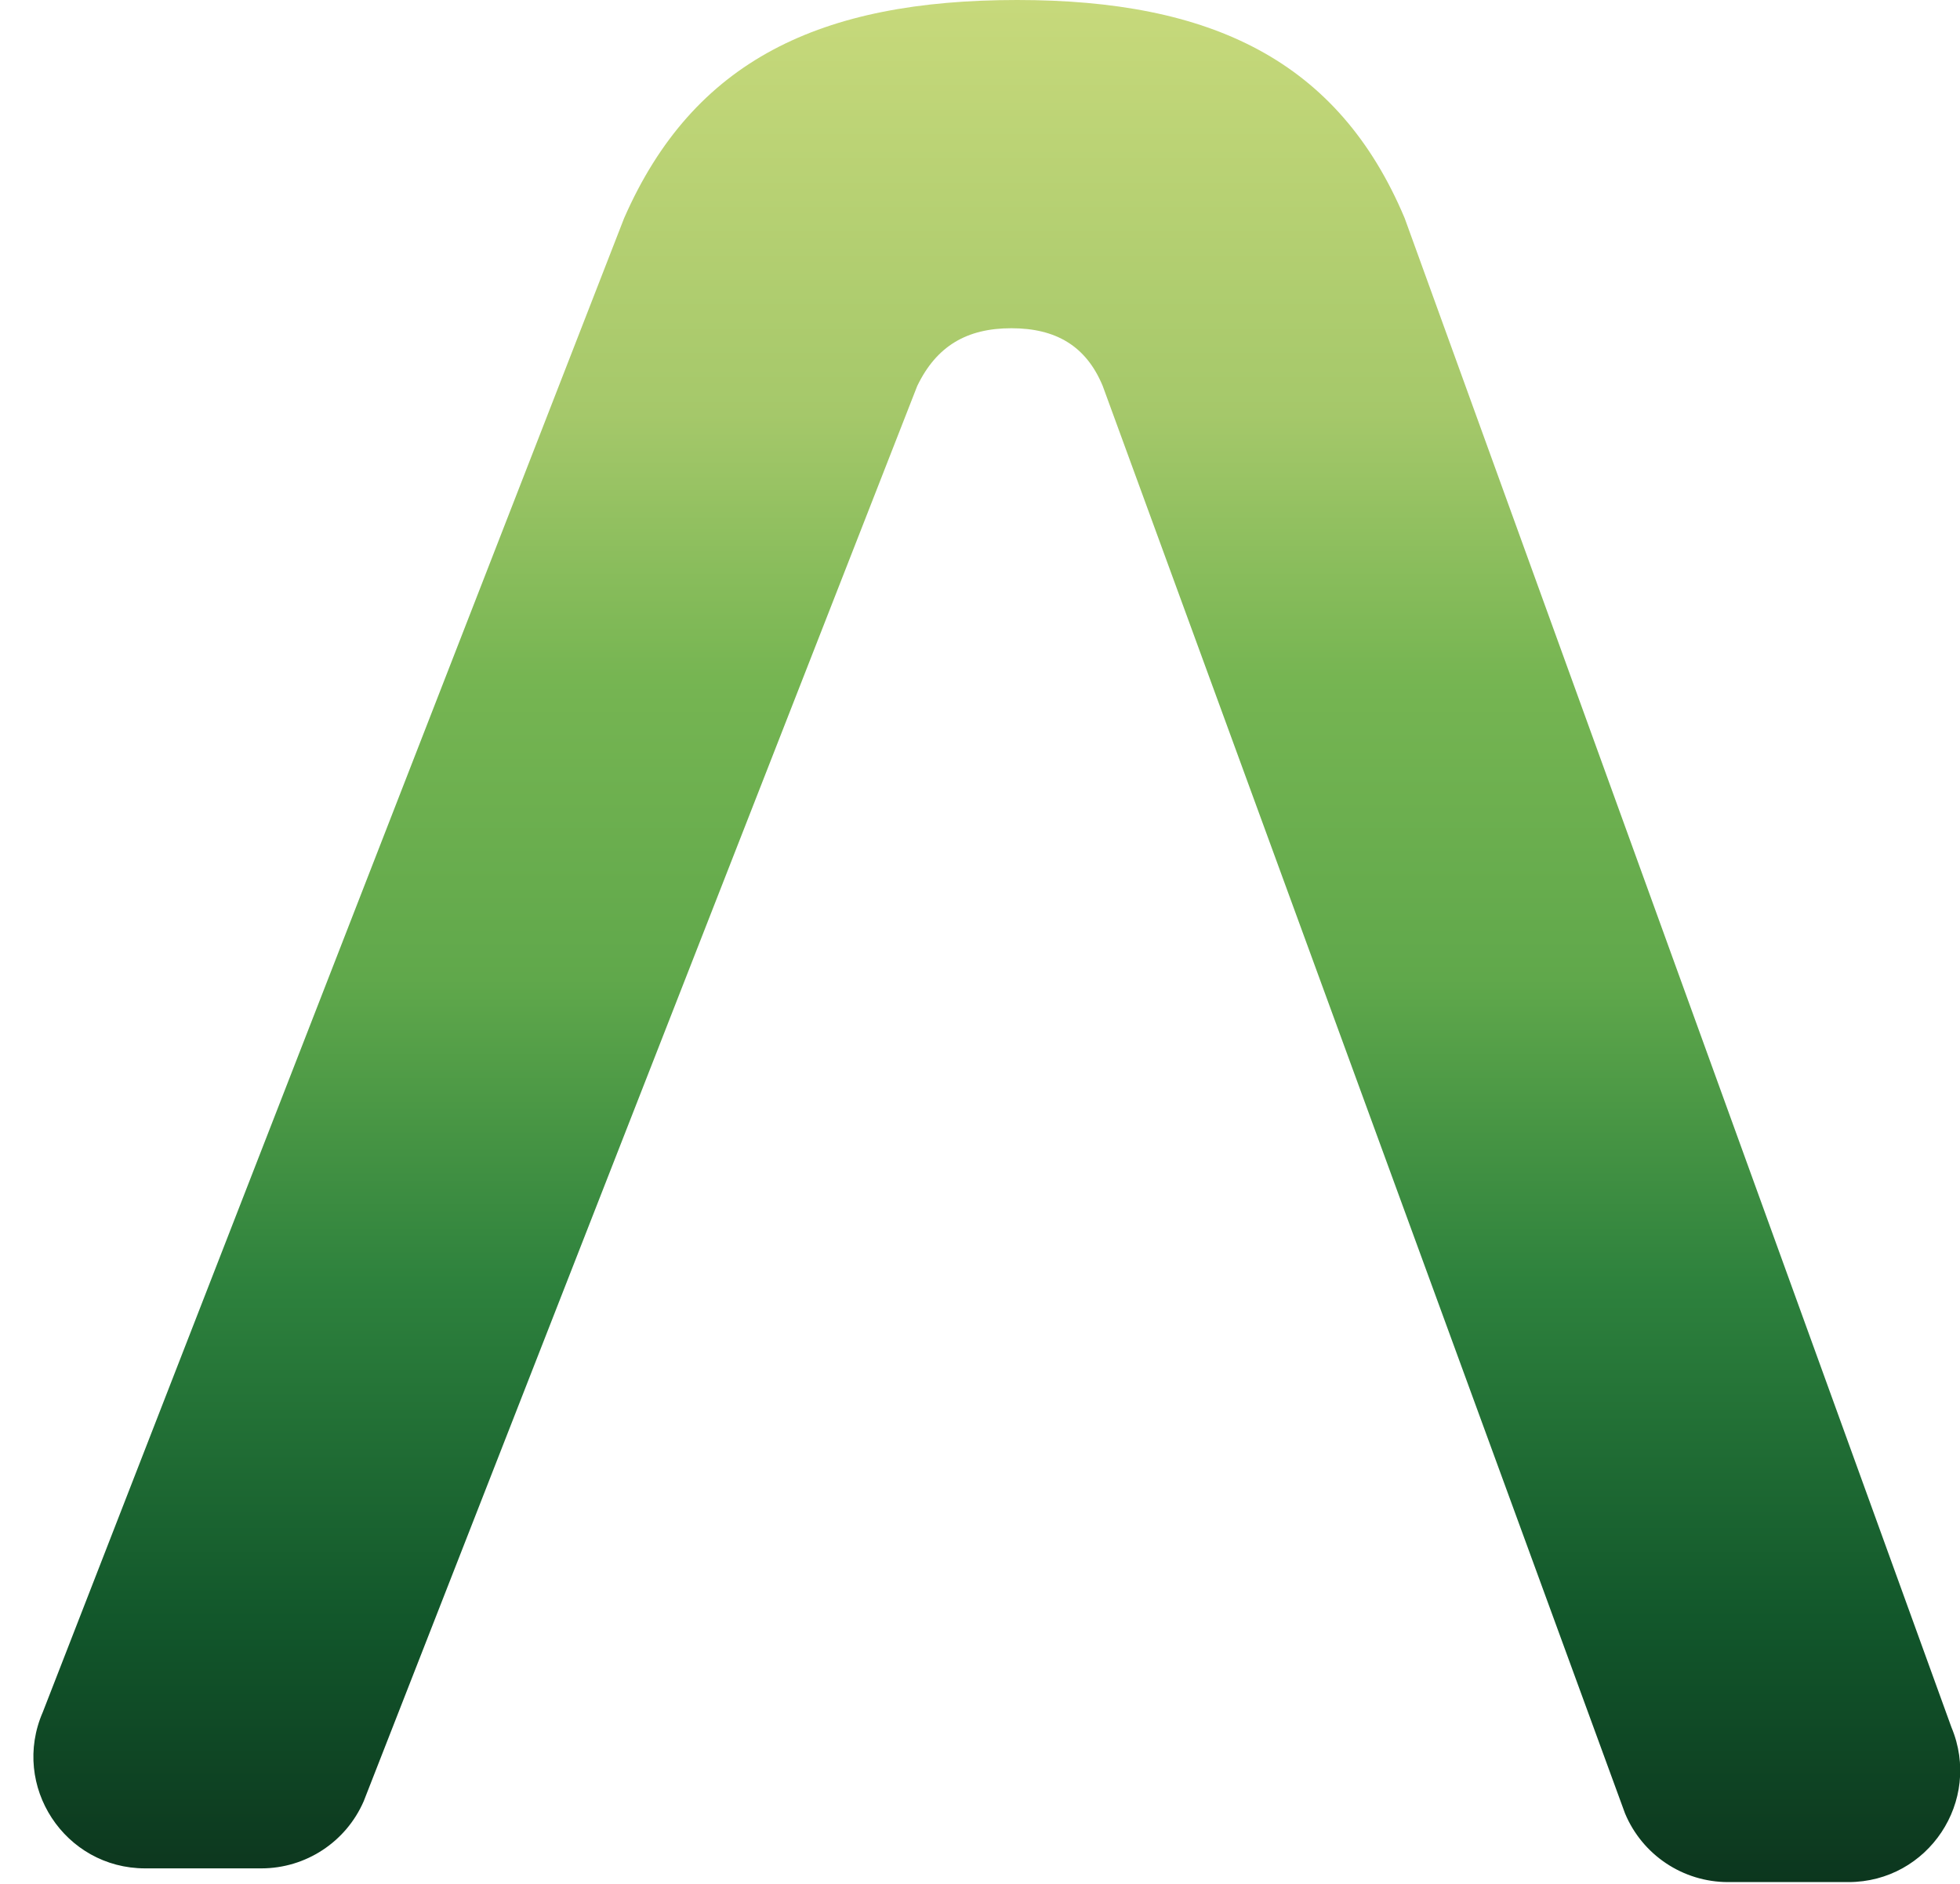
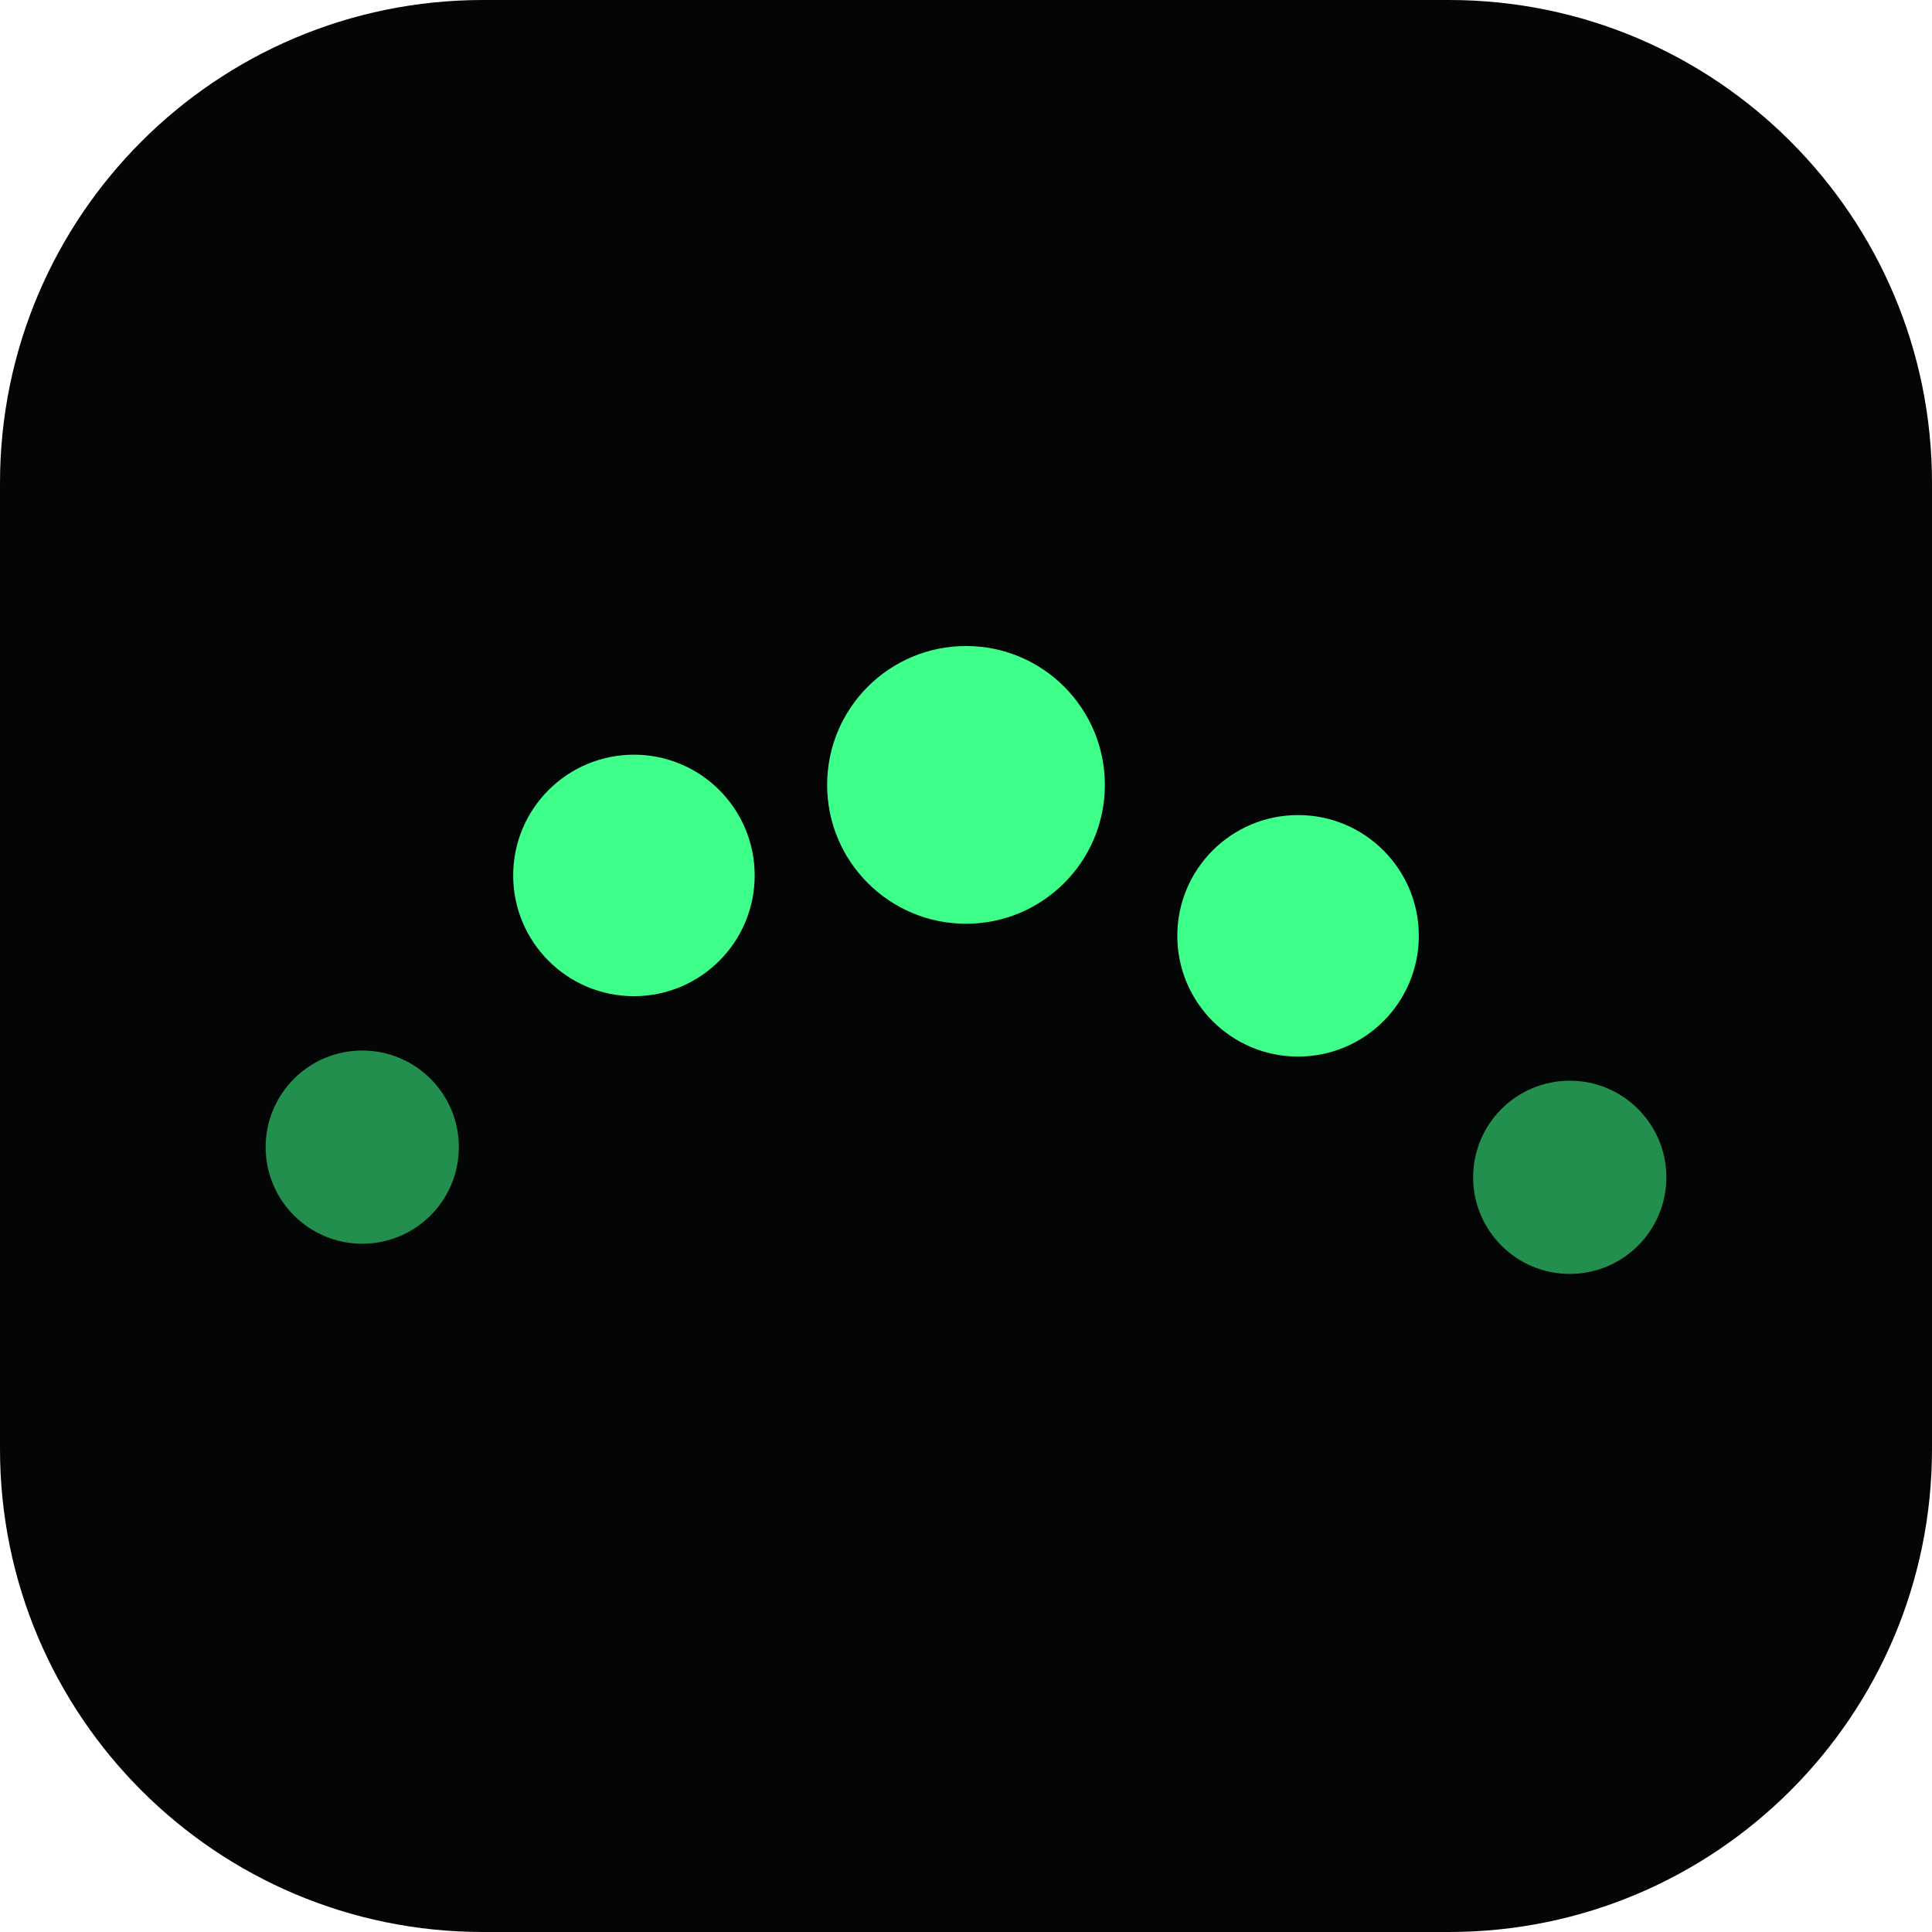
- <svg xmlns="http://www.w3.org/2000/svg" viewBox="740 0 970 932">
-   <defs>
-     <linearGradient id="dpe-isotipo-grad" x1="1233.32" y1="931.42" x2="1233.32" y2="0" gradientUnits="userSpaceOnUse">
-       <stop offset="0" stop-color="#0c361e" />
-       <stop offset="0.14" stop-color="#12572b" />
-       <stop offset="0.32" stop-color="#2e823d" />
-       <stop offset="0.48" stop-color="#60a84b" />
-       <stop offset="0.64" stop-color="#76b552" />
-       <stop offset="0.78" stop-color="#a5c86a" />
-       <stop offset="1" stop-color="#c7d97b" />
-     </linearGradient>
-   </defs>
-   <path fill="url(#dpe-isotipo-grad)" d="M869.35,924.63H811.84c-39.82,0-66.56-40.83-50.66-77.33L1048.86,108C1083.11,29.8,1146.12,0,1243.39,0c95.89,0,158.91,29.8,191.79,108L1705.76,854.8c15.27,36.41-11.47,76.62-51,76.62h-59.54a55.27,55.27,0,0,1-51-34L1285.73,191c-8.22-19.86-23.29-28.56-45.21-28.56s-37,8.7-46.58,28.56L920,891.4A55.26,55.26,0,0,1,869.35,924.63Z" />
+ <svg xmlns="http://www.w3.org/2000/svg" viewBox="0 0 32 32">
+   <rect width="32" height="32" rx="8" fill="#030604" />
+   <g fill="#3DFF8A">
+     <circle cx="6" cy="19" r="1.6" opacity=".55" />
+     <circle cx="10.5" cy="14.5" r="2" />
+     <circle cx="16" cy="13" r="2.3" />
+     <circle cx="21.5" cy="15.5" r="2" />
+     <circle cx="26" cy="19.5" r="1.6" opacity=".55" />
+   </g>
</svg>
